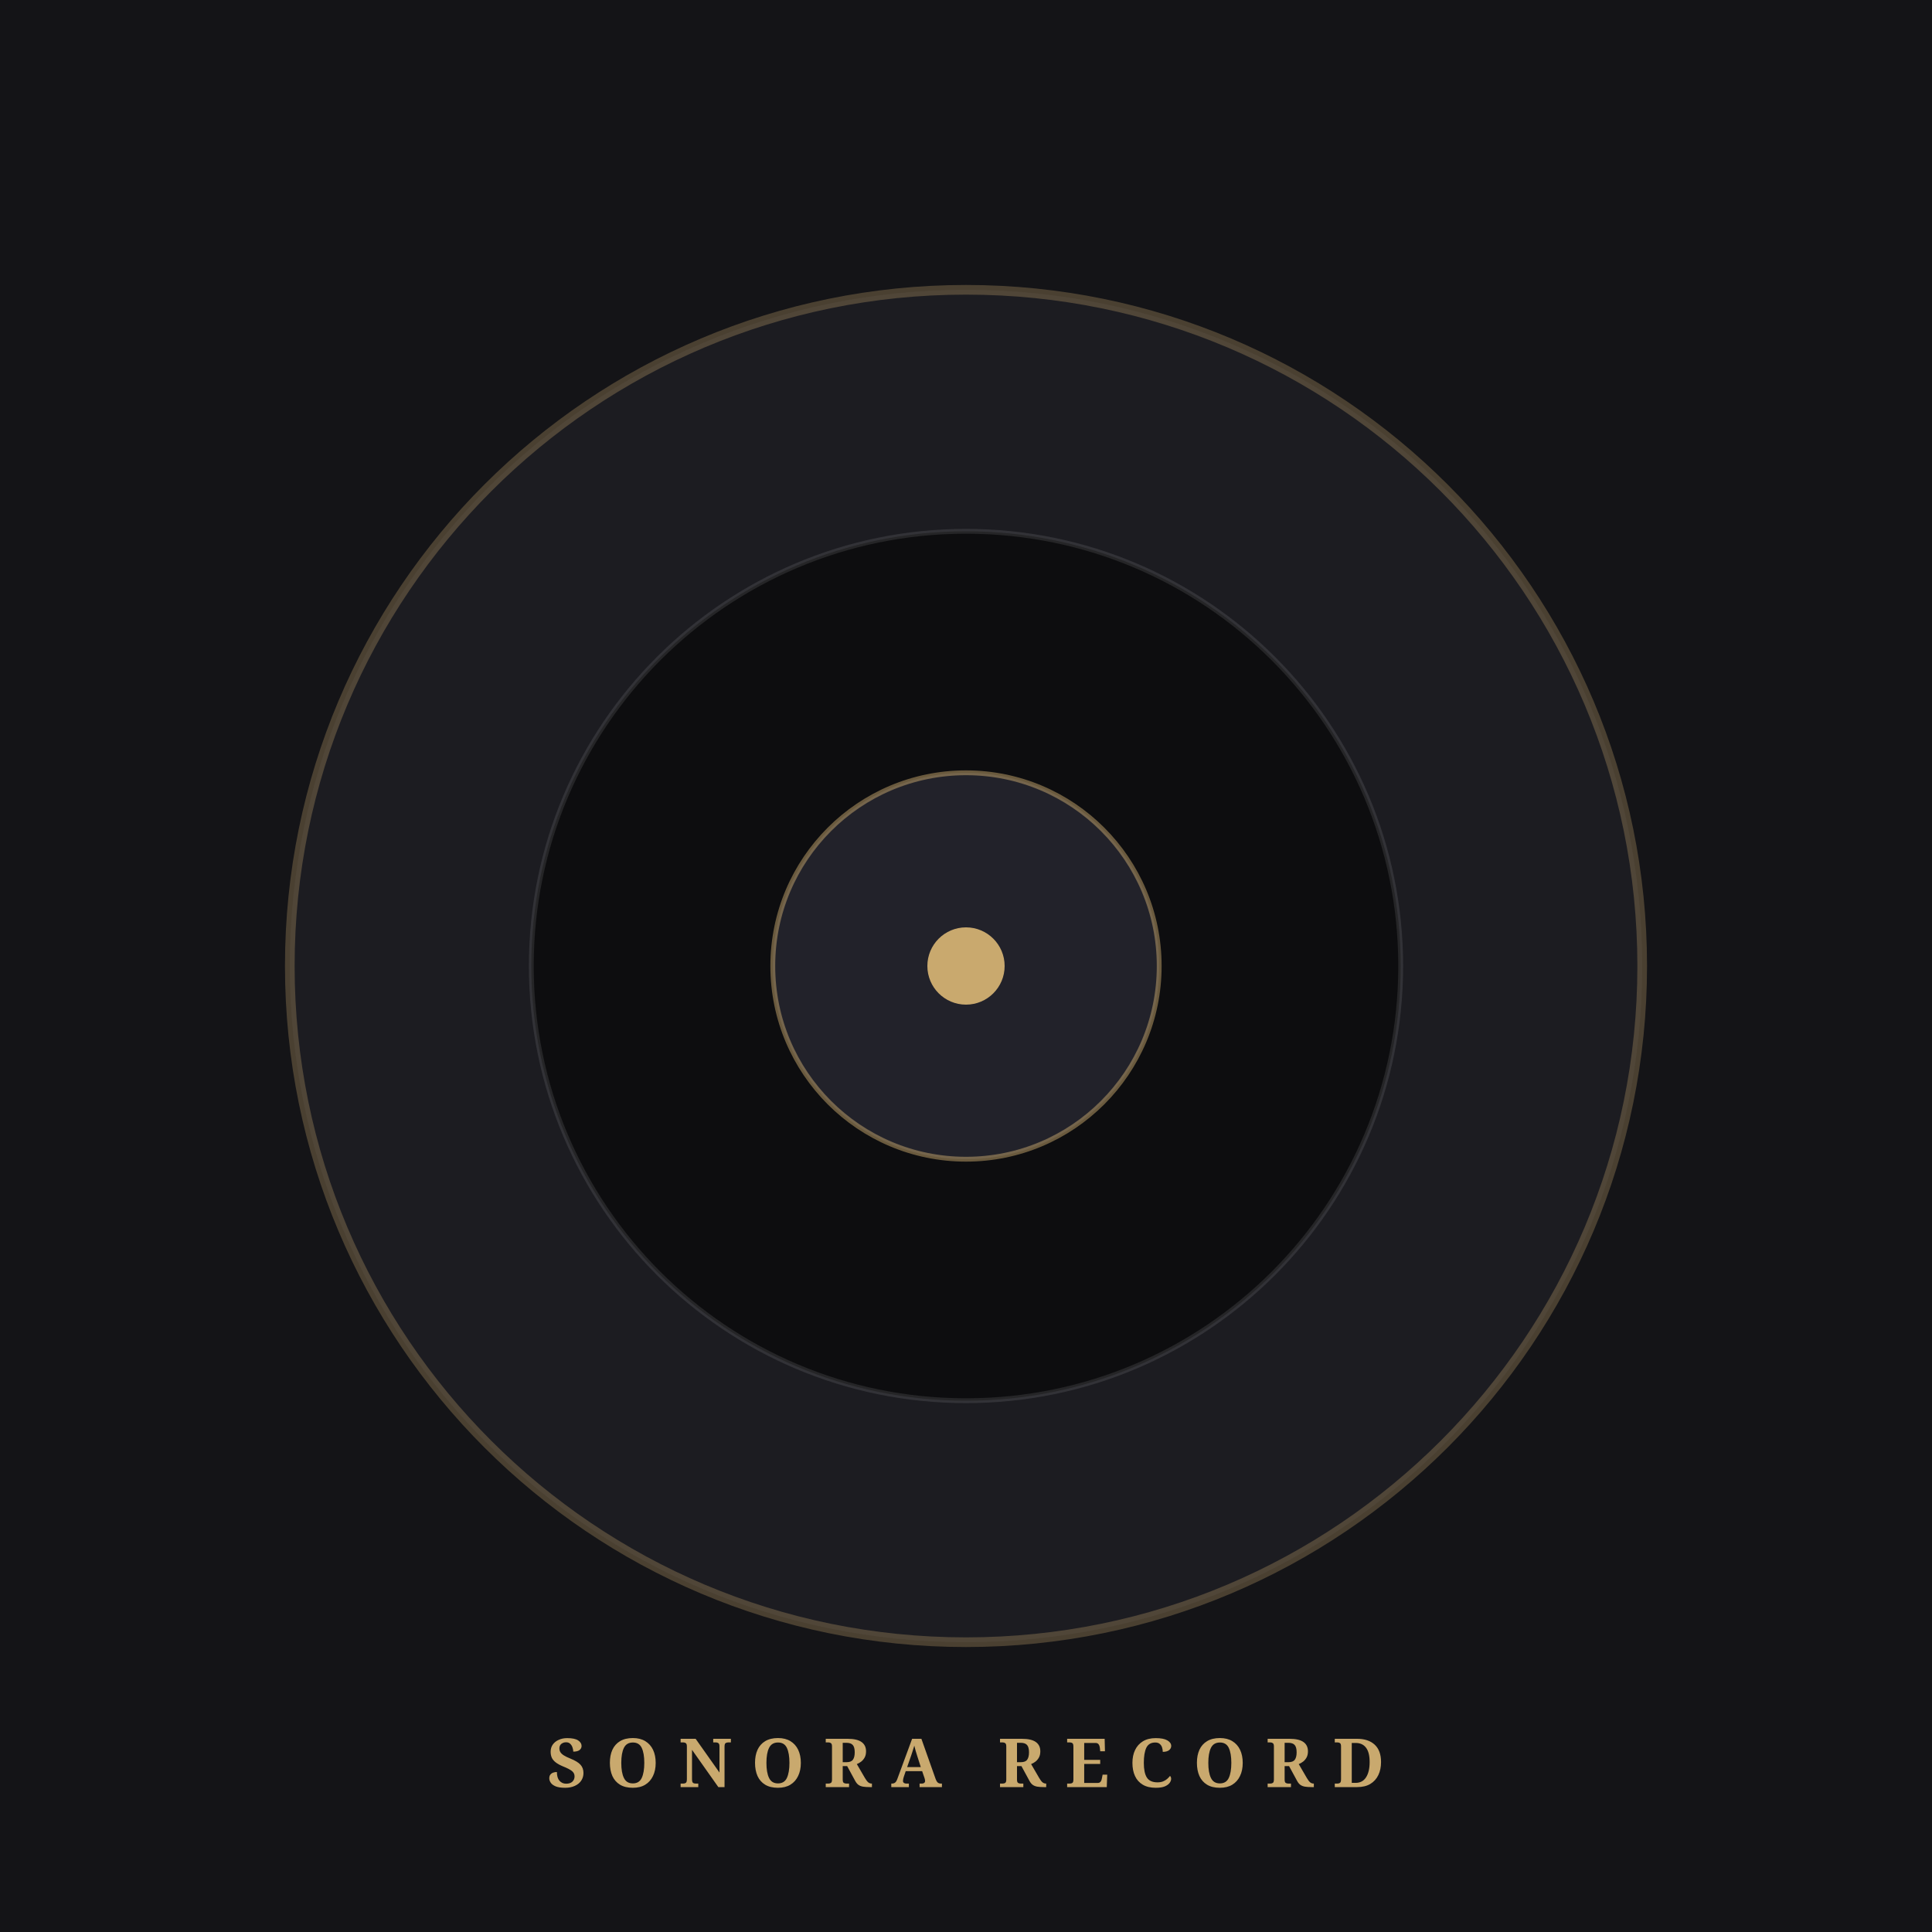
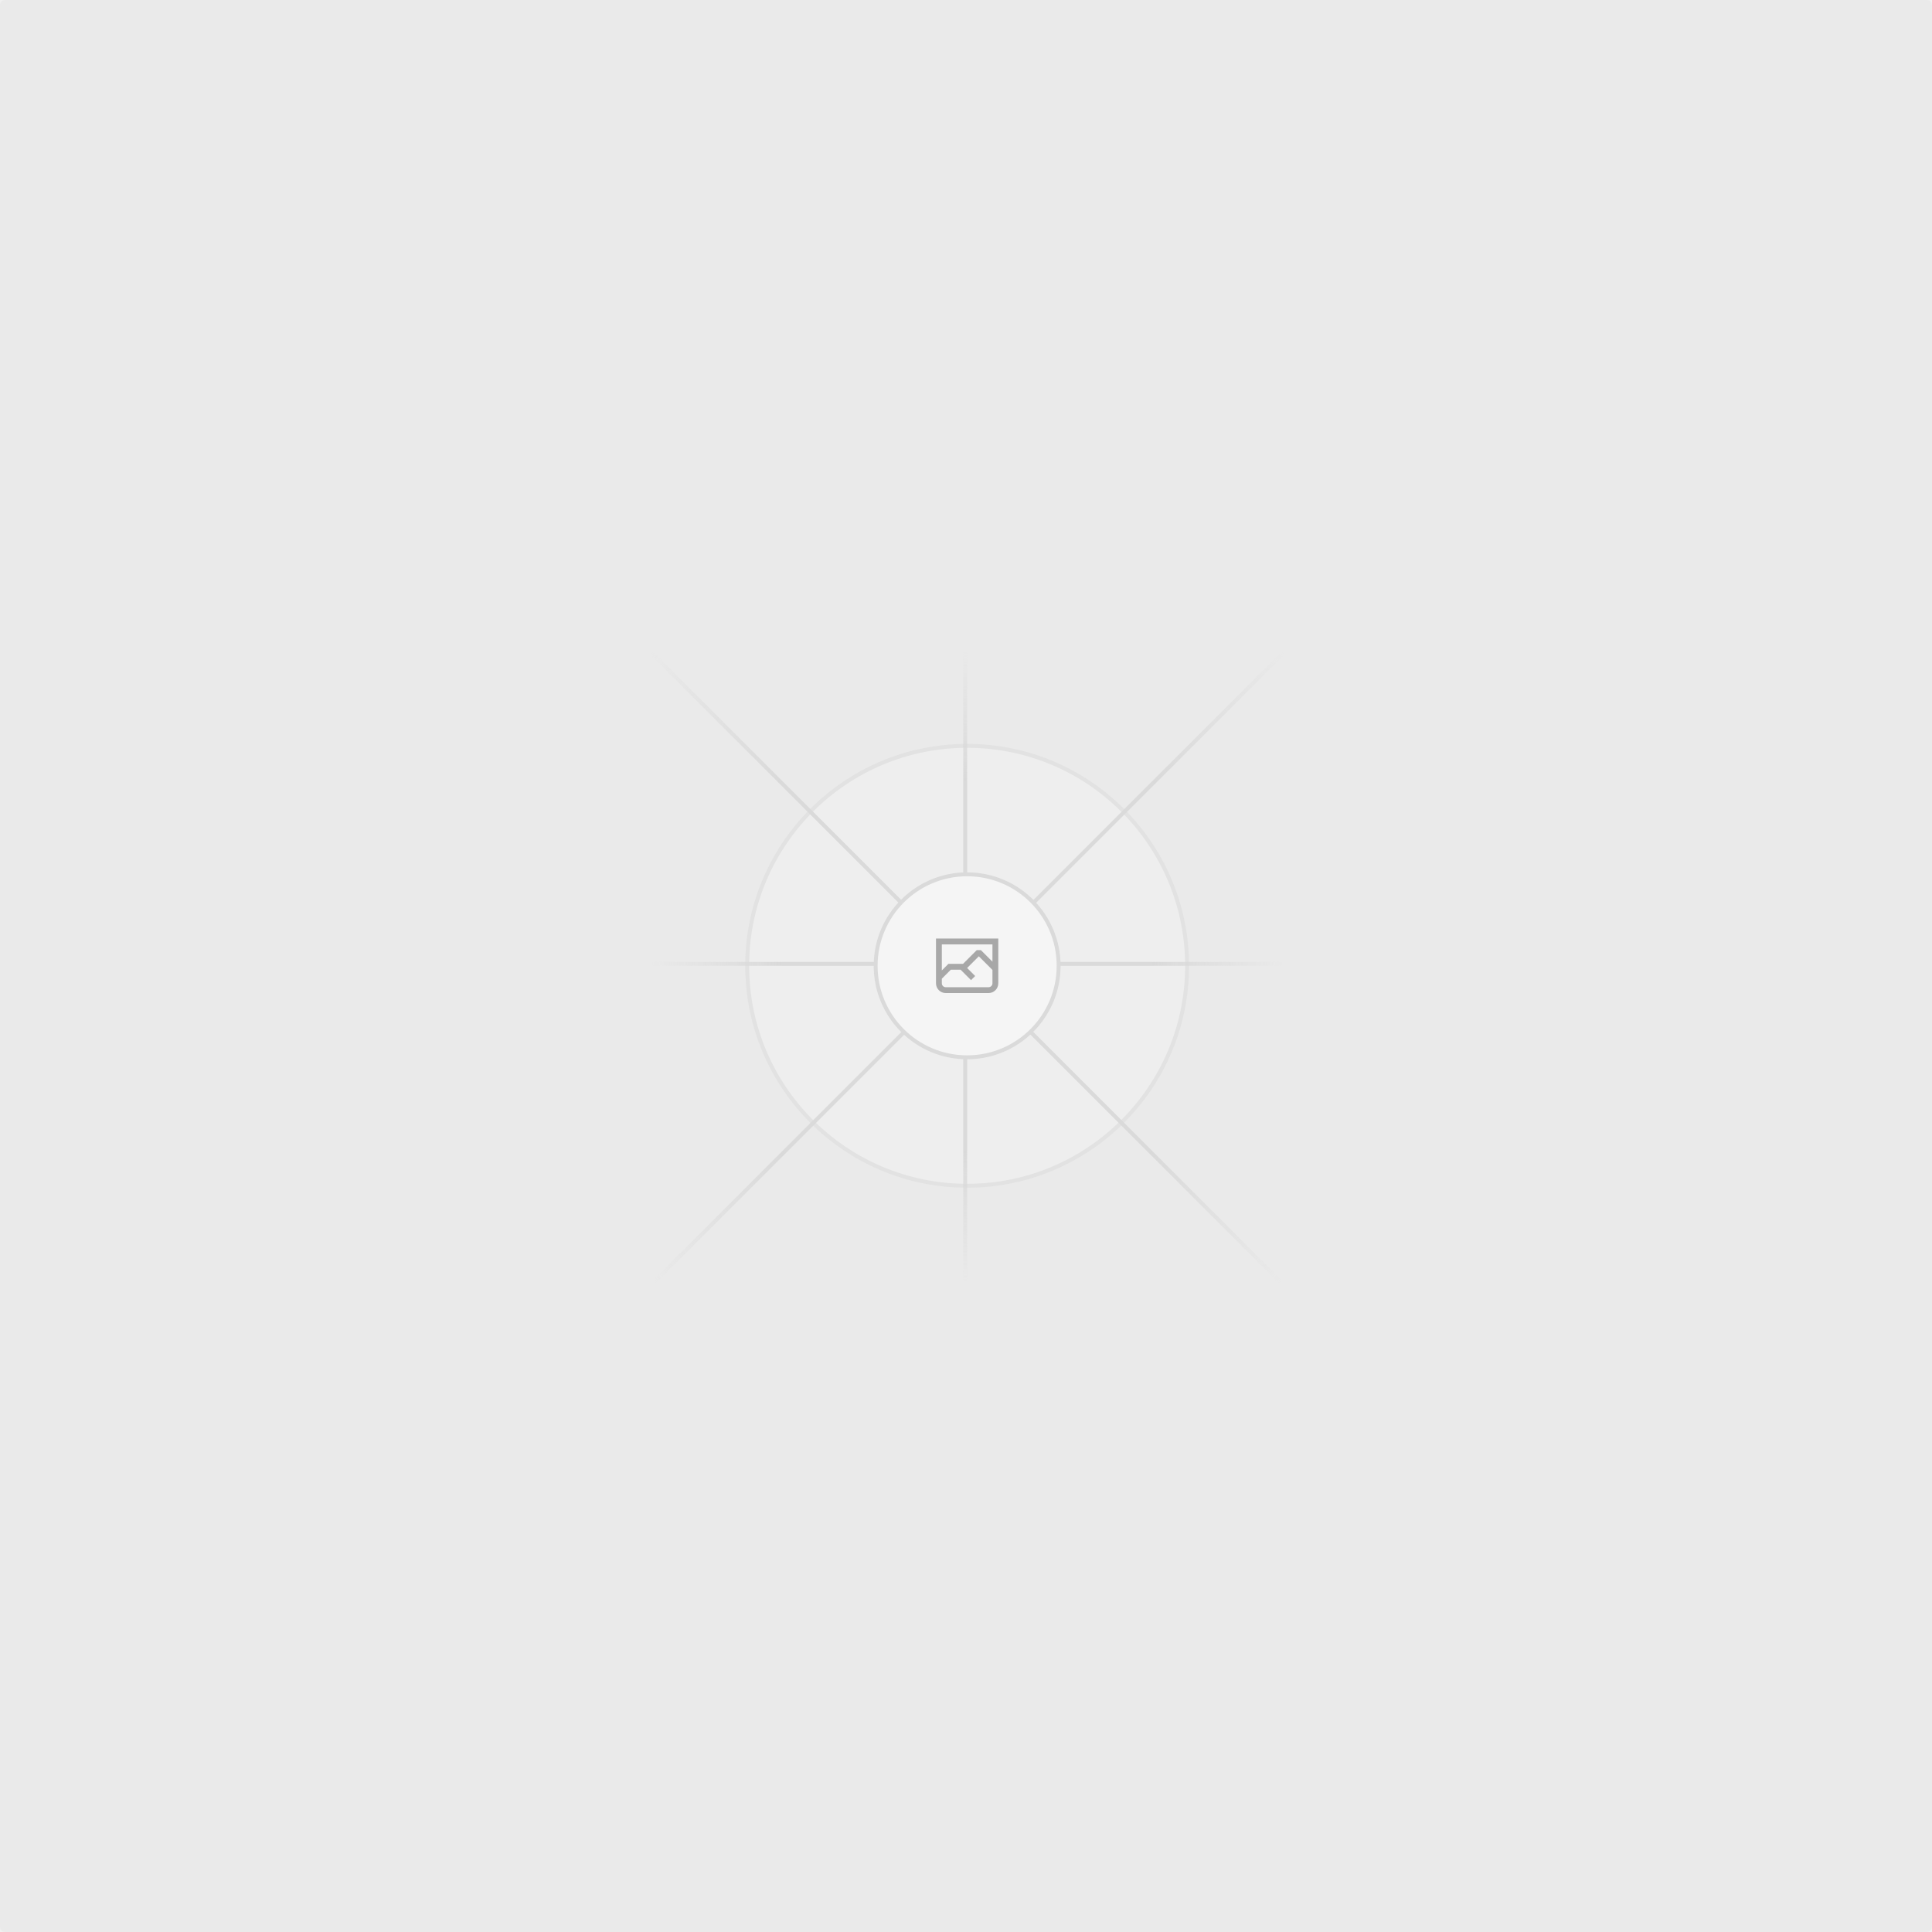
- <svg xmlns="http://www.w3.org/2000/svg" viewBox="0 0 400 400" width="400" height="400">
-   <rect width="400" height="400" fill="#141417" />
-   <circle cx="200" cy="200" r="140" fill="#1C1C21" stroke="#C9A96E" stroke-width="2" stroke-opacity="0.3" />
-   <circle cx="200" cy="200" r="90" fill="#0D0D0F" stroke="#FFFFFF" stroke-width="1" stroke-opacity="0.1" />
-   <circle cx="200" cy="200" r="40" fill="#22222A" stroke="#C9A96E" stroke-width="1" stroke-opacity="0.5" />
-   <circle cx="200" cy="200" r="8" fill="#C9A96E" />
-   <text x="200" y="370" text-anchor="middle" font-family="Georgia, serif" font-size="14" font-weight="600" fill="#C9A96E" letter-spacing="4">SONORA RECORD</text>
+ <svg xmlns="http://www.w3.org/2000/svg" width="1200" height="1200" fill="none">
+   <rect width="1200" height="1200" fill="#EAEAEA" rx="3" />
+   <g opacity=".5">
+     <g opacity=".5">
+       <path fill="#FAFAFA" d="M600.709 736.5c-75.454 0-136.621-61.167-136.621-136.62 0-75.454 61.167-136.621 136.621-136.621 75.453 0 136.62 61.167 136.62 136.621 0 75.453-61.167 136.62-136.62 136.62Z" />
+       <path stroke="#C9C9C9" stroke-width="2.418" d="M600.709 736.5c-75.454 0-136.621-61.167-136.621-136.62 0-75.454 61.167-136.621 136.621-136.621 75.453 0 136.62 61.167 136.62 136.621 0 75.453-61.167 136.62-136.62 136.62Z" />
+     </g>
+     <path stroke="url(#a)" stroke-width="2.418" d="M0-1.209h553.581" transform="scale(1 -1) rotate(45 1163.11 91.165)" />
+     <path stroke="url(#b)" stroke-width="2.418" d="M404.846 598.671h391.726" />
+     <path stroke="url(#c)" stroke-width="2.418" d="M599.5 795.742V404.017" />
+     <path stroke="url(#d)" stroke-width="2.418" d="m795.717 796.597-391.441-391.44" />
+     <path fill="#fff" d="M600.709 656.704c-31.384 0-56.825-25.441-56.825-56.824 0-31.384 25.441-56.825 56.825-56.825 31.383 0 56.824 25.441 56.824 56.825 0 31.383-25.441 56.824-56.824 56.824Z" />
+     <g clip-path="url(#e)">
+       <path fill="#666" fill-rule="evenodd" d="M616.426 586.58h-31.434v16.176l3.553-3.554.531-.531h9.068l.074-.074 8.463-8.463h2.565l7.18 7.181V586.58Zm-15.715 14.654 3.698 3.699 1.283 1.282-2.565 2.565-1.282-1.283-5.2-5.199h-6.066l-5.514 5.514-.073.073v2.876a2.418 2.418 0 0 0 2.418 2.418h26.598a2.418 2.418 0 0 0 2.418-2.418v-8.317l-8.463-8.463-7.181 7.181-.071.072Zm-19.347 5.442v4.085a6.045 6.045 0 0 0 6.046 6.045h26.598a6.044 6.044 0 0 0 6.045-6.045v-7.108l1.356-1.355-1.282-1.283-.074-.073v-17.989h-38.689v23.43l-.146.146.146.147Z" clip-rule="evenodd" />
+     </g>
+     <path stroke="#C9C9C9" stroke-width="2.418" d="M600.709 656.704c-31.384 0-56.825-25.441-56.825-56.824 0-31.384 25.441-56.825 56.825-56.825 31.383 0 56.824 25.441 56.824 56.825 0 31.383-25.441 56.824-56.824 56.824Z" />
+   </g>
+   <defs>
+     <linearGradient id="a" x1="554.061" x2="-.48" y1=".083" y2=".087" gradientUnits="userSpaceOnUse">
+       <stop stop-color="#C9C9C9" stop-opacity="0" />
+       <stop offset=".208" stop-color="#C9C9C9" />
+       <stop offset=".792" stop-color="#C9C9C9" />
+       <stop offset="1" stop-color="#C9C9C9" stop-opacity="0" />
+     </linearGradient>
+     <linearGradient id="b" x1="796.912" x2="404.507" y1="599.963" y2="599.965" gradientUnits="userSpaceOnUse">
+       <stop stop-color="#C9C9C9" stop-opacity="0" />
+       <stop offset=".208" stop-color="#C9C9C9" />
+       <stop offset=".792" stop-color="#C9C9C9" />
+       <stop offset="1" stop-color="#C9C9C9" stop-opacity="0" />
+     </linearGradient>
+     <linearGradient id="c" x1="600.792" x2="600.794" y1="403.677" y2="796.082" gradientUnits="userSpaceOnUse">
+       <stop stop-color="#C9C9C9" stop-opacity="0" />
+       <stop offset=".208" stop-color="#C9C9C9" />
+       <stop offset=".792" stop-color="#C9C9C9" />
+       <stop offset="1" stop-color="#C9C9C9" stop-opacity="0" />
+     </linearGradient>
+     <linearGradient id="d" x1="404.85" x2="796.972" y1="403.903" y2="796.02" gradientUnits="userSpaceOnUse">
+       <stop stop-color="#C9C9C9" stop-opacity="0" />
+       <stop offset=".208" stop-color="#C9C9C9" />
+       <stop offset=".792" stop-color="#C9C9C9" />
+       <stop offset="1" stop-color="#C9C9C9" stop-opacity="0" />
+     </linearGradient>
+     <clipPath id="e">
+       <path fill="#fff" d="M581.364 580.535h38.689v38.689h-38.689z" />
+     </clipPath>
+   </defs>
</svg>
